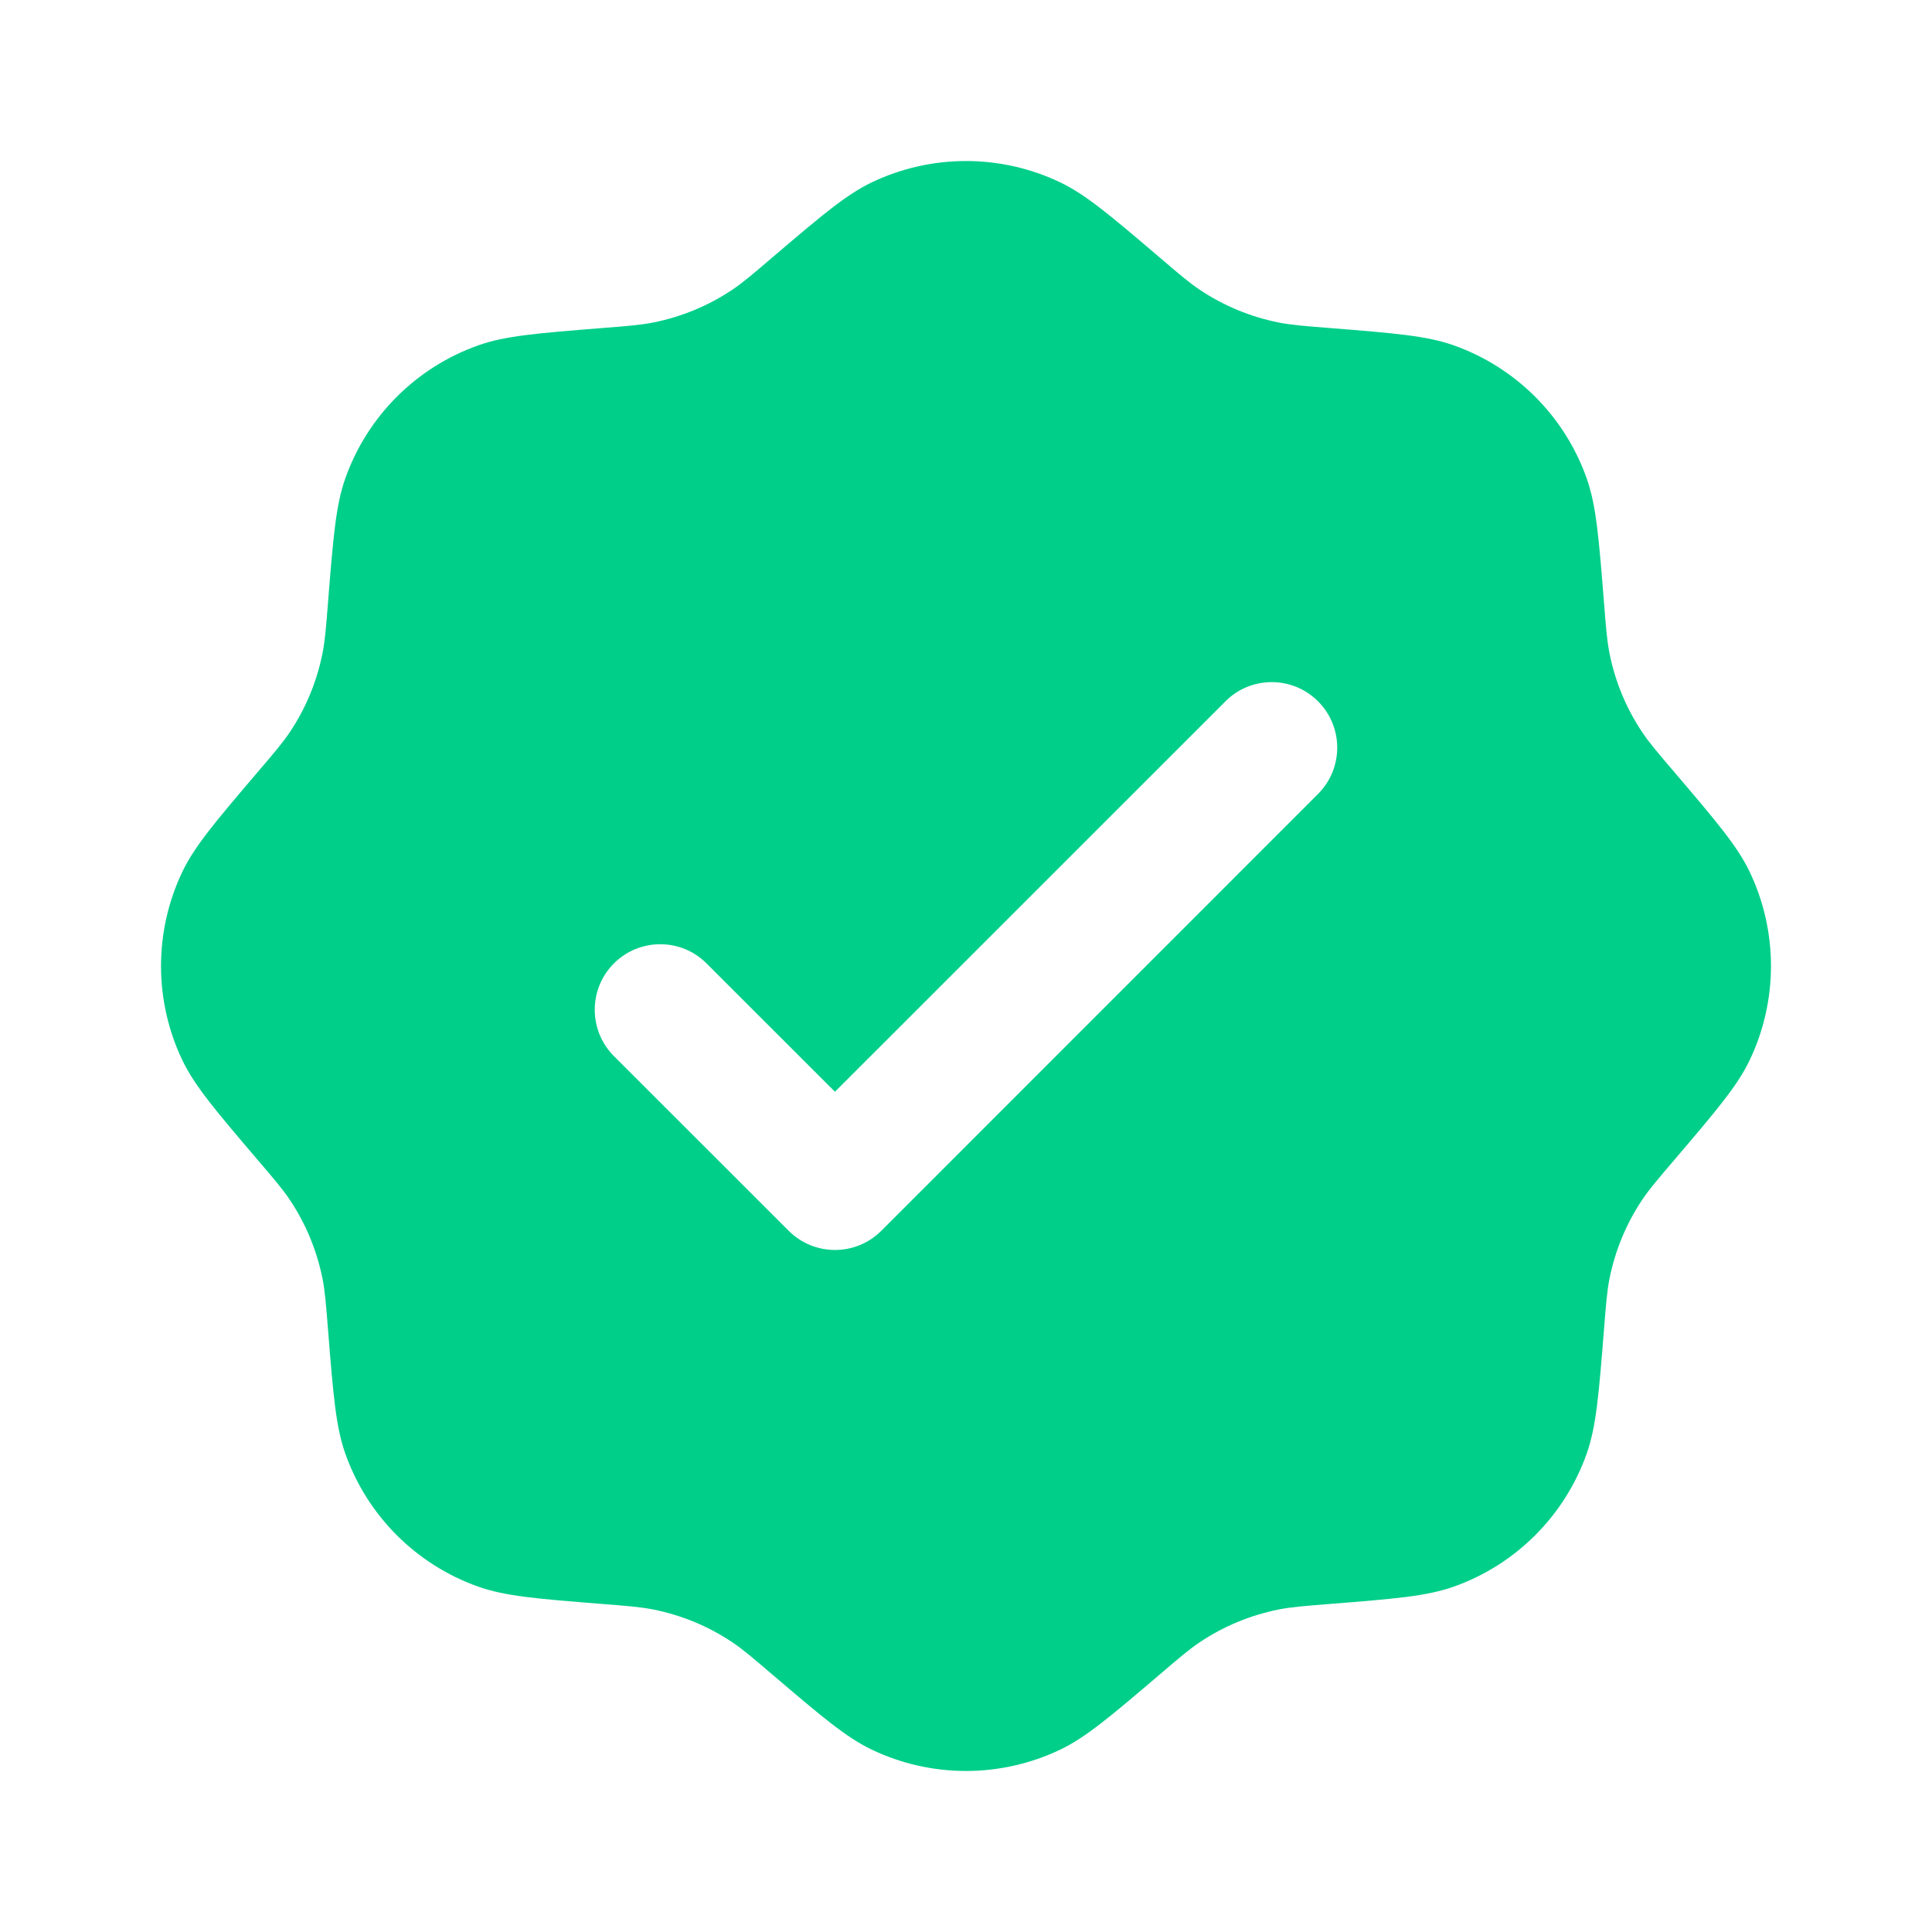
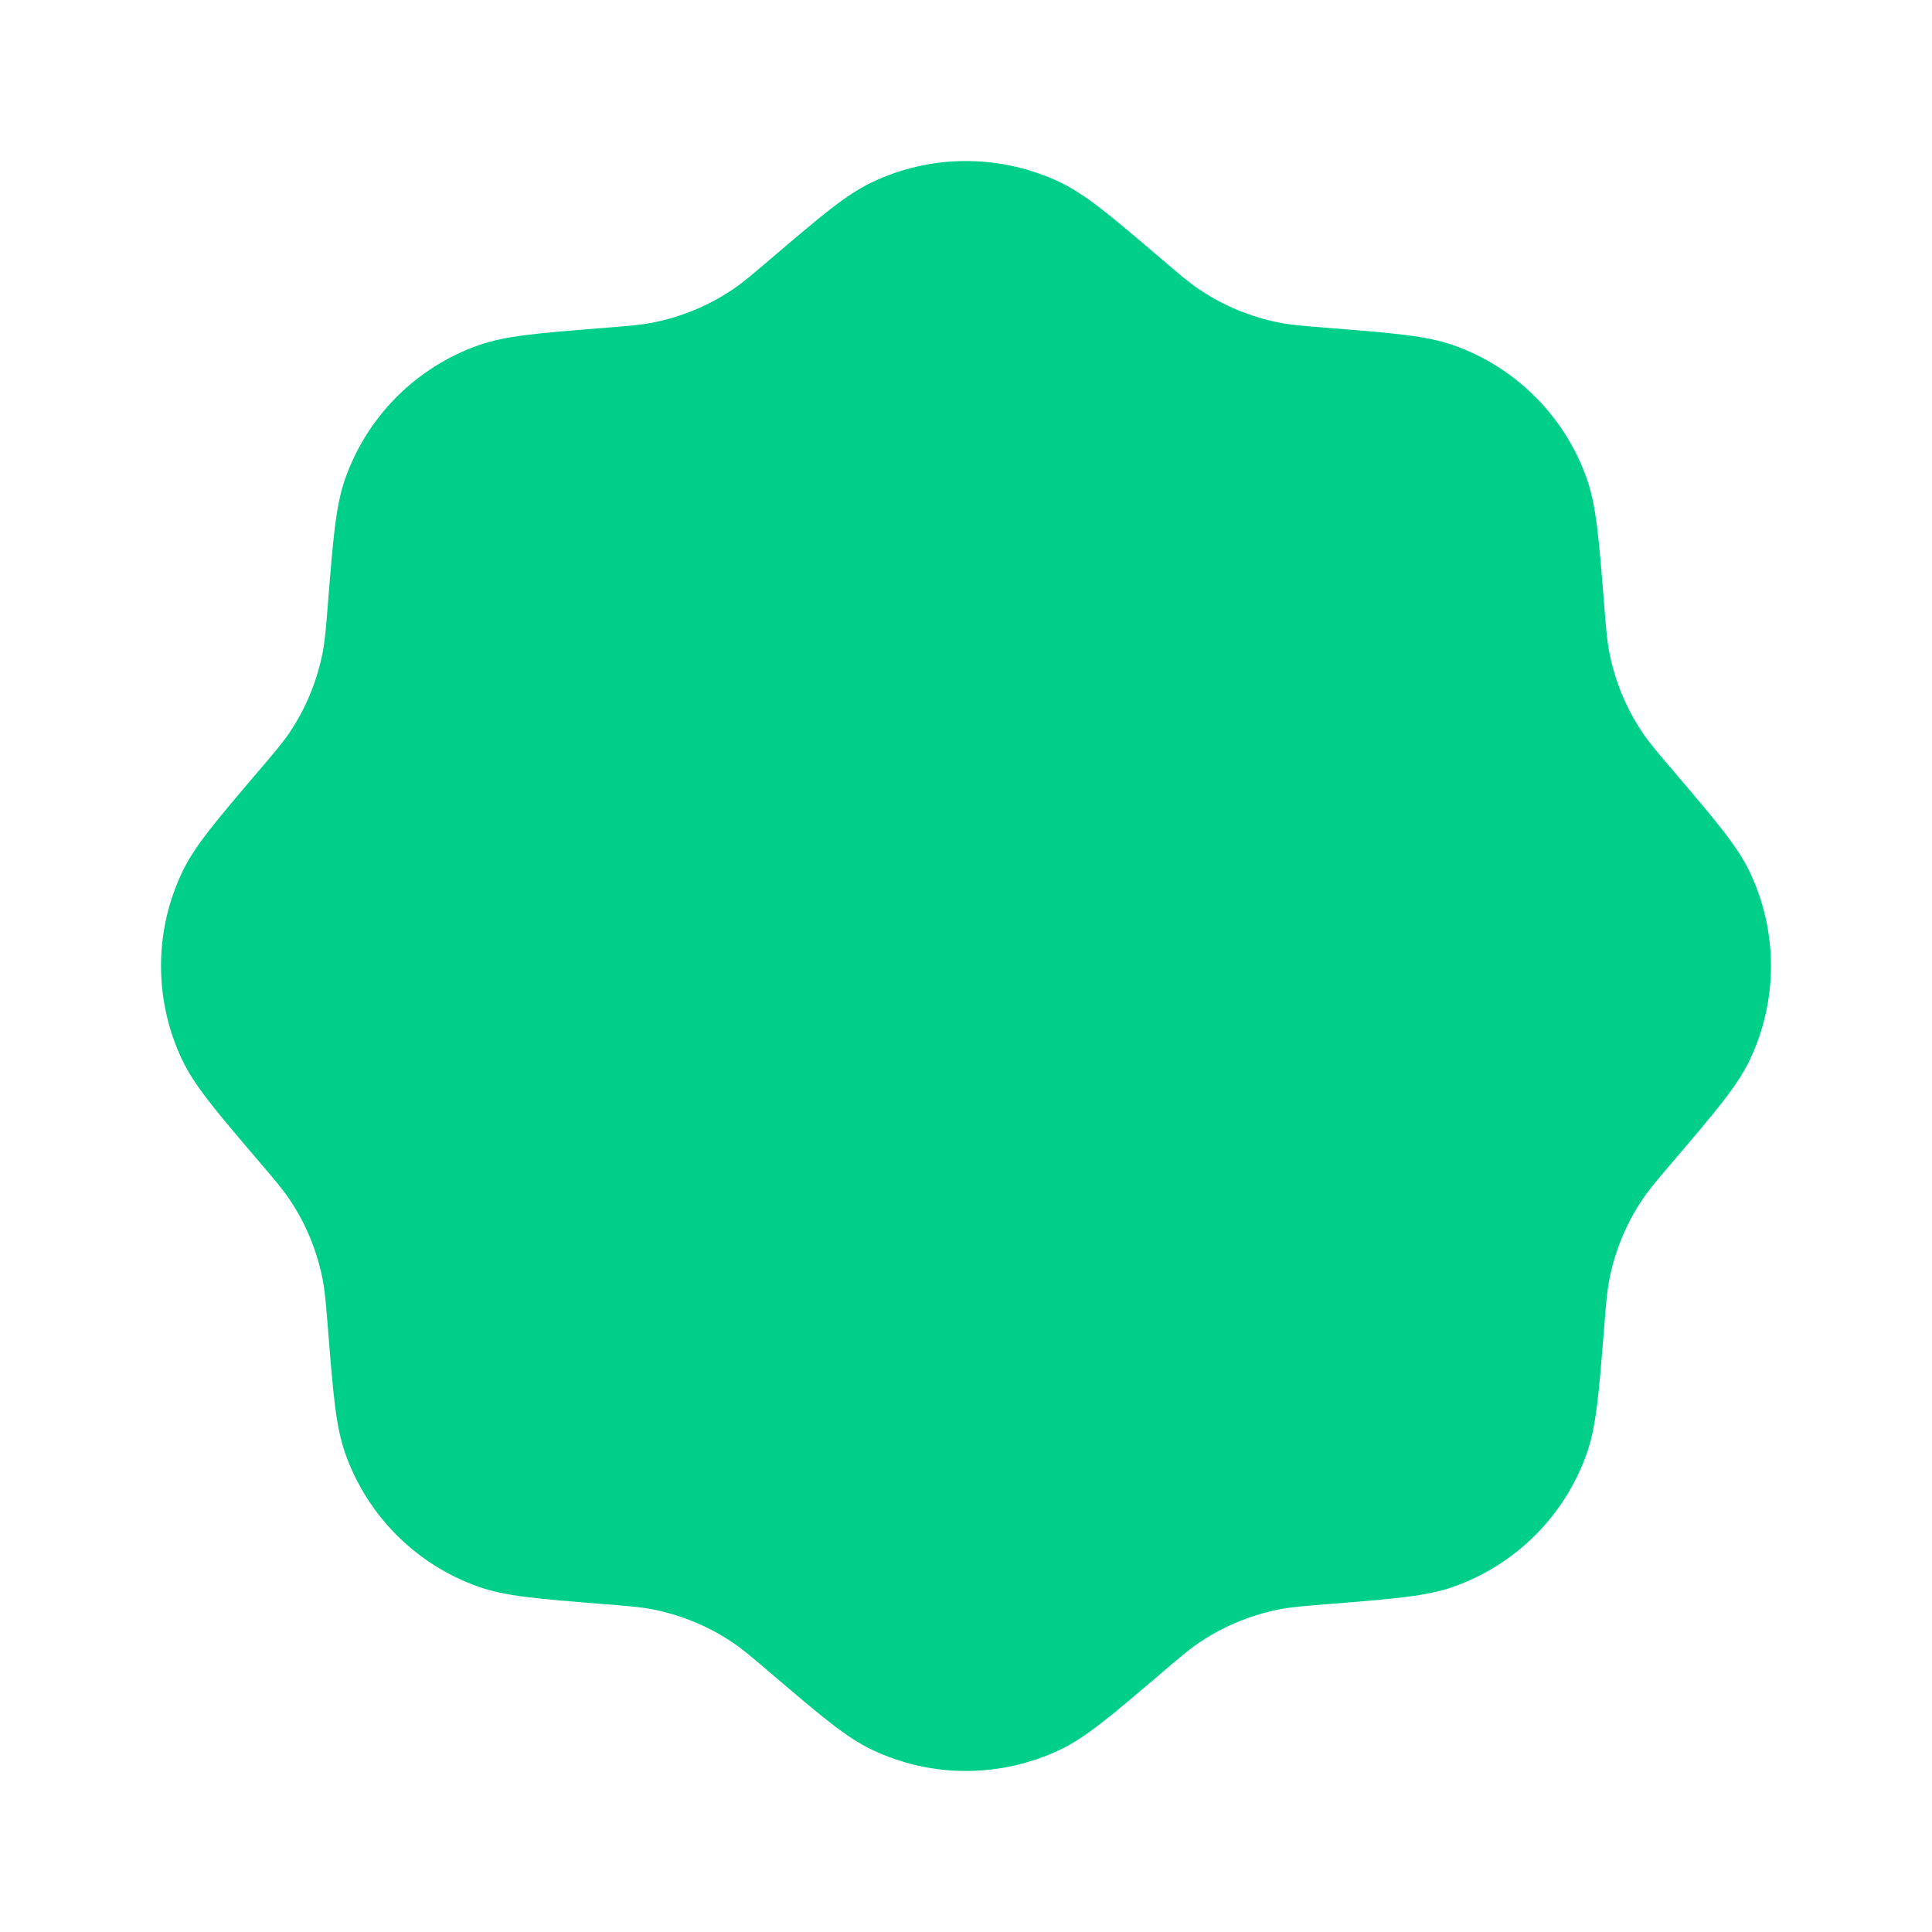
<svg xmlns="http://www.w3.org/2000/svg" width="4px" height="4px" viewBox="0 0 24 24" fill="none">
-   <path fill-rule="evenodd" clip-rule="evenodd" d="M9.592 3.2C9.349 3.408 9.227 3.512 9.097 3.599C8.799 3.799 8.464 3.937 8.112 4.007C7.959 4.037 7.799 4.05 7.48 4.075C6.679 4.139 6.278 4.171 5.944 4.289C5.171 4.562 4.562 5.171 4.289 5.944C4.171 6.278 4.139 6.679 4.075 7.48C4.05 7.799 4.037 7.959 4.007 8.112C3.937 8.464 3.799 8.799 3.599 9.097C3.512 9.227 3.408 9.349 3.2 9.592C2.679 10.204 2.418 10.51 2.265 10.83C1.912 11.57 1.912 12.43 2.265 13.17C2.418 13.49 2.679 13.796 3.2 14.408C3.408 14.651 3.512 14.773 3.599 14.903C3.799 15.201 3.937 15.536 4.007 15.888C4.037 16.041 4.05 16.201 4.075 16.52C4.139 17.321 4.171 17.722 4.289 18.056C4.562 18.829 5.171 19.438 5.944 19.711C6.278 19.829 6.679 19.861 7.48 19.925C7.799 19.95 7.959 19.963 8.112 19.993C8.464 20.063 8.799 20.201 9.097 20.401C9.227 20.488 9.349 20.592 9.592 20.8C10.204 21.321 10.51 21.582 10.83 21.735C11.57 22.088 12.43 22.088 13.17 21.735C13.49 21.582 13.796 21.321 14.408 20.8C14.651 20.592 14.773 20.488 14.903 20.401C15.201 20.201 15.536 20.063 15.888 19.993C16.041 19.963 16.201 19.95 16.52 19.925C17.321 19.861 17.722 19.829 18.056 19.711C18.829 19.438 19.438 18.829 19.711 18.056C19.829 17.722 19.861 17.321 19.925 16.52C19.95 16.201 19.963 16.041 19.993 15.888C20.063 15.536 20.201 15.201 20.401 14.903C20.488 14.773 20.592 14.651 20.8 14.408C21.321 13.796 21.582 13.49 21.735 13.17C22.088 12.43 22.088 11.57 21.735 10.83C21.582 10.51 21.321 10.204 20.8 9.592C20.592 9.349 20.488 9.227 20.401 9.097C20.201 8.799 20.063 8.464 19.993 8.112C19.963 7.959 19.95 7.799 19.925 7.48C19.861 6.679 19.829 6.278 19.711 5.944C19.438 5.171 18.829 4.562 18.056 4.289C17.722 4.171 17.321 4.139 16.52 4.075C16.201 4.05 16.041 4.037 15.888 4.007C15.536 3.937 15.201 3.799 14.903 3.599C14.773 3.512 14.651 3.408 14.408 3.2C13.796 2.679 13.49 2.418 13.17 2.265C12.43 1.912 11.57 1.912 10.83 2.265C10.51 2.418 10.204 2.679 9.592 3.2ZM16.373 9.863C16.691 9.545 16.691 9.03 16.373 8.712C16.056 8.394 15.54 8.394 15.223 8.712L10.372 13.562L8.777 11.968C8.46 11.65 7.944 11.65 7.626 11.968C7.309 12.285 7.309 12.801 7.626 13.119L9.797 15.289C10.115 15.607 10.63 15.607 10.948 15.289L16.373 9.863Z" fill="#00cf8a" />
+   <path fillRule="evenodd" clipRule="evenodd" d="M9.592 3.2C9.349 3.408 9.227 3.512 9.097 3.599C8.799 3.799 8.464 3.937 8.112 4.007C7.959 4.037 7.799 4.05 7.48 4.075C6.679 4.139 6.278 4.171 5.944 4.289C5.171 4.562 4.562 5.171 4.289 5.944C4.171 6.278 4.139 6.679 4.075 7.48C4.05 7.799 4.037 7.959 4.007 8.112C3.937 8.464 3.799 8.799 3.599 9.097C3.512 9.227 3.408 9.349 3.2 9.592C2.679 10.204 2.418 10.51 2.265 10.83C1.912 11.57 1.912 12.43 2.265 13.17C2.418 13.49 2.679 13.796 3.2 14.408C3.408 14.651 3.512 14.773 3.599 14.903C3.799 15.201 3.937 15.536 4.007 15.888C4.037 16.041 4.05 16.201 4.075 16.52C4.139 17.321 4.171 17.722 4.289 18.056C4.562 18.829 5.171 19.438 5.944 19.711C6.278 19.829 6.679 19.861 7.48 19.925C7.799 19.95 7.959 19.963 8.112 19.993C8.464 20.063 8.799 20.201 9.097 20.401C9.227 20.488 9.349 20.592 9.592 20.8C10.204 21.321 10.51 21.582 10.83 21.735C11.57 22.088 12.43 22.088 13.17 21.735C13.49 21.582 13.796 21.321 14.408 20.8C14.651 20.592 14.773 20.488 14.903 20.401C15.201 20.201 15.536 20.063 15.888 19.993C16.041 19.963 16.201 19.95 16.52 19.925C17.321 19.861 17.722 19.829 18.056 19.711C18.829 19.438 19.438 18.829 19.711 18.056C19.829 17.722 19.861 17.321 19.925 16.52C19.95 16.201 19.963 16.041 19.993 15.888C20.063 15.536 20.201 15.201 20.401 14.903C20.488 14.773 20.592 14.651 20.8 14.408C21.321 13.796 21.582 13.49 21.735 13.17C22.088 12.43 22.088 11.57 21.735 10.83C21.582 10.51 21.321 10.204 20.8 9.592C20.592 9.349 20.488 9.227 20.401 9.097C20.201 8.799 20.063 8.464 19.993 8.112C19.963 7.959 19.95 7.799 19.925 7.48C19.861 6.679 19.829 6.278 19.711 5.944C19.438 5.171 18.829 4.562 18.056 4.289C17.722 4.171 17.321 4.139 16.52 4.075C16.201 4.05 16.041 4.037 15.888 4.007C15.536 3.937 15.201 3.799 14.903 3.599C14.773 3.512 14.651 3.408 14.408 3.2C13.796 2.679 13.49 2.418 13.17 2.265C12.43 1.912 11.57 1.912 10.83 2.265C10.51 2.418 10.204 2.679 9.592 3.2ZM16.373 9.863C16.691 9.545 16.691 9.03 16.373 8.712C16.056 8.394 15.54 8.394 15.223 8.712L10.372 13.562L8.777 11.968C8.46 11.65 7.944 11.65 7.626 11.968C7.309 12.285 7.309 12.801 7.626 13.119L9.797 15.289C10.115 15.607 10.63 15.607 10.948 15.289L16.373 9.863Z" fill="#00cf8a" />
</svg>
